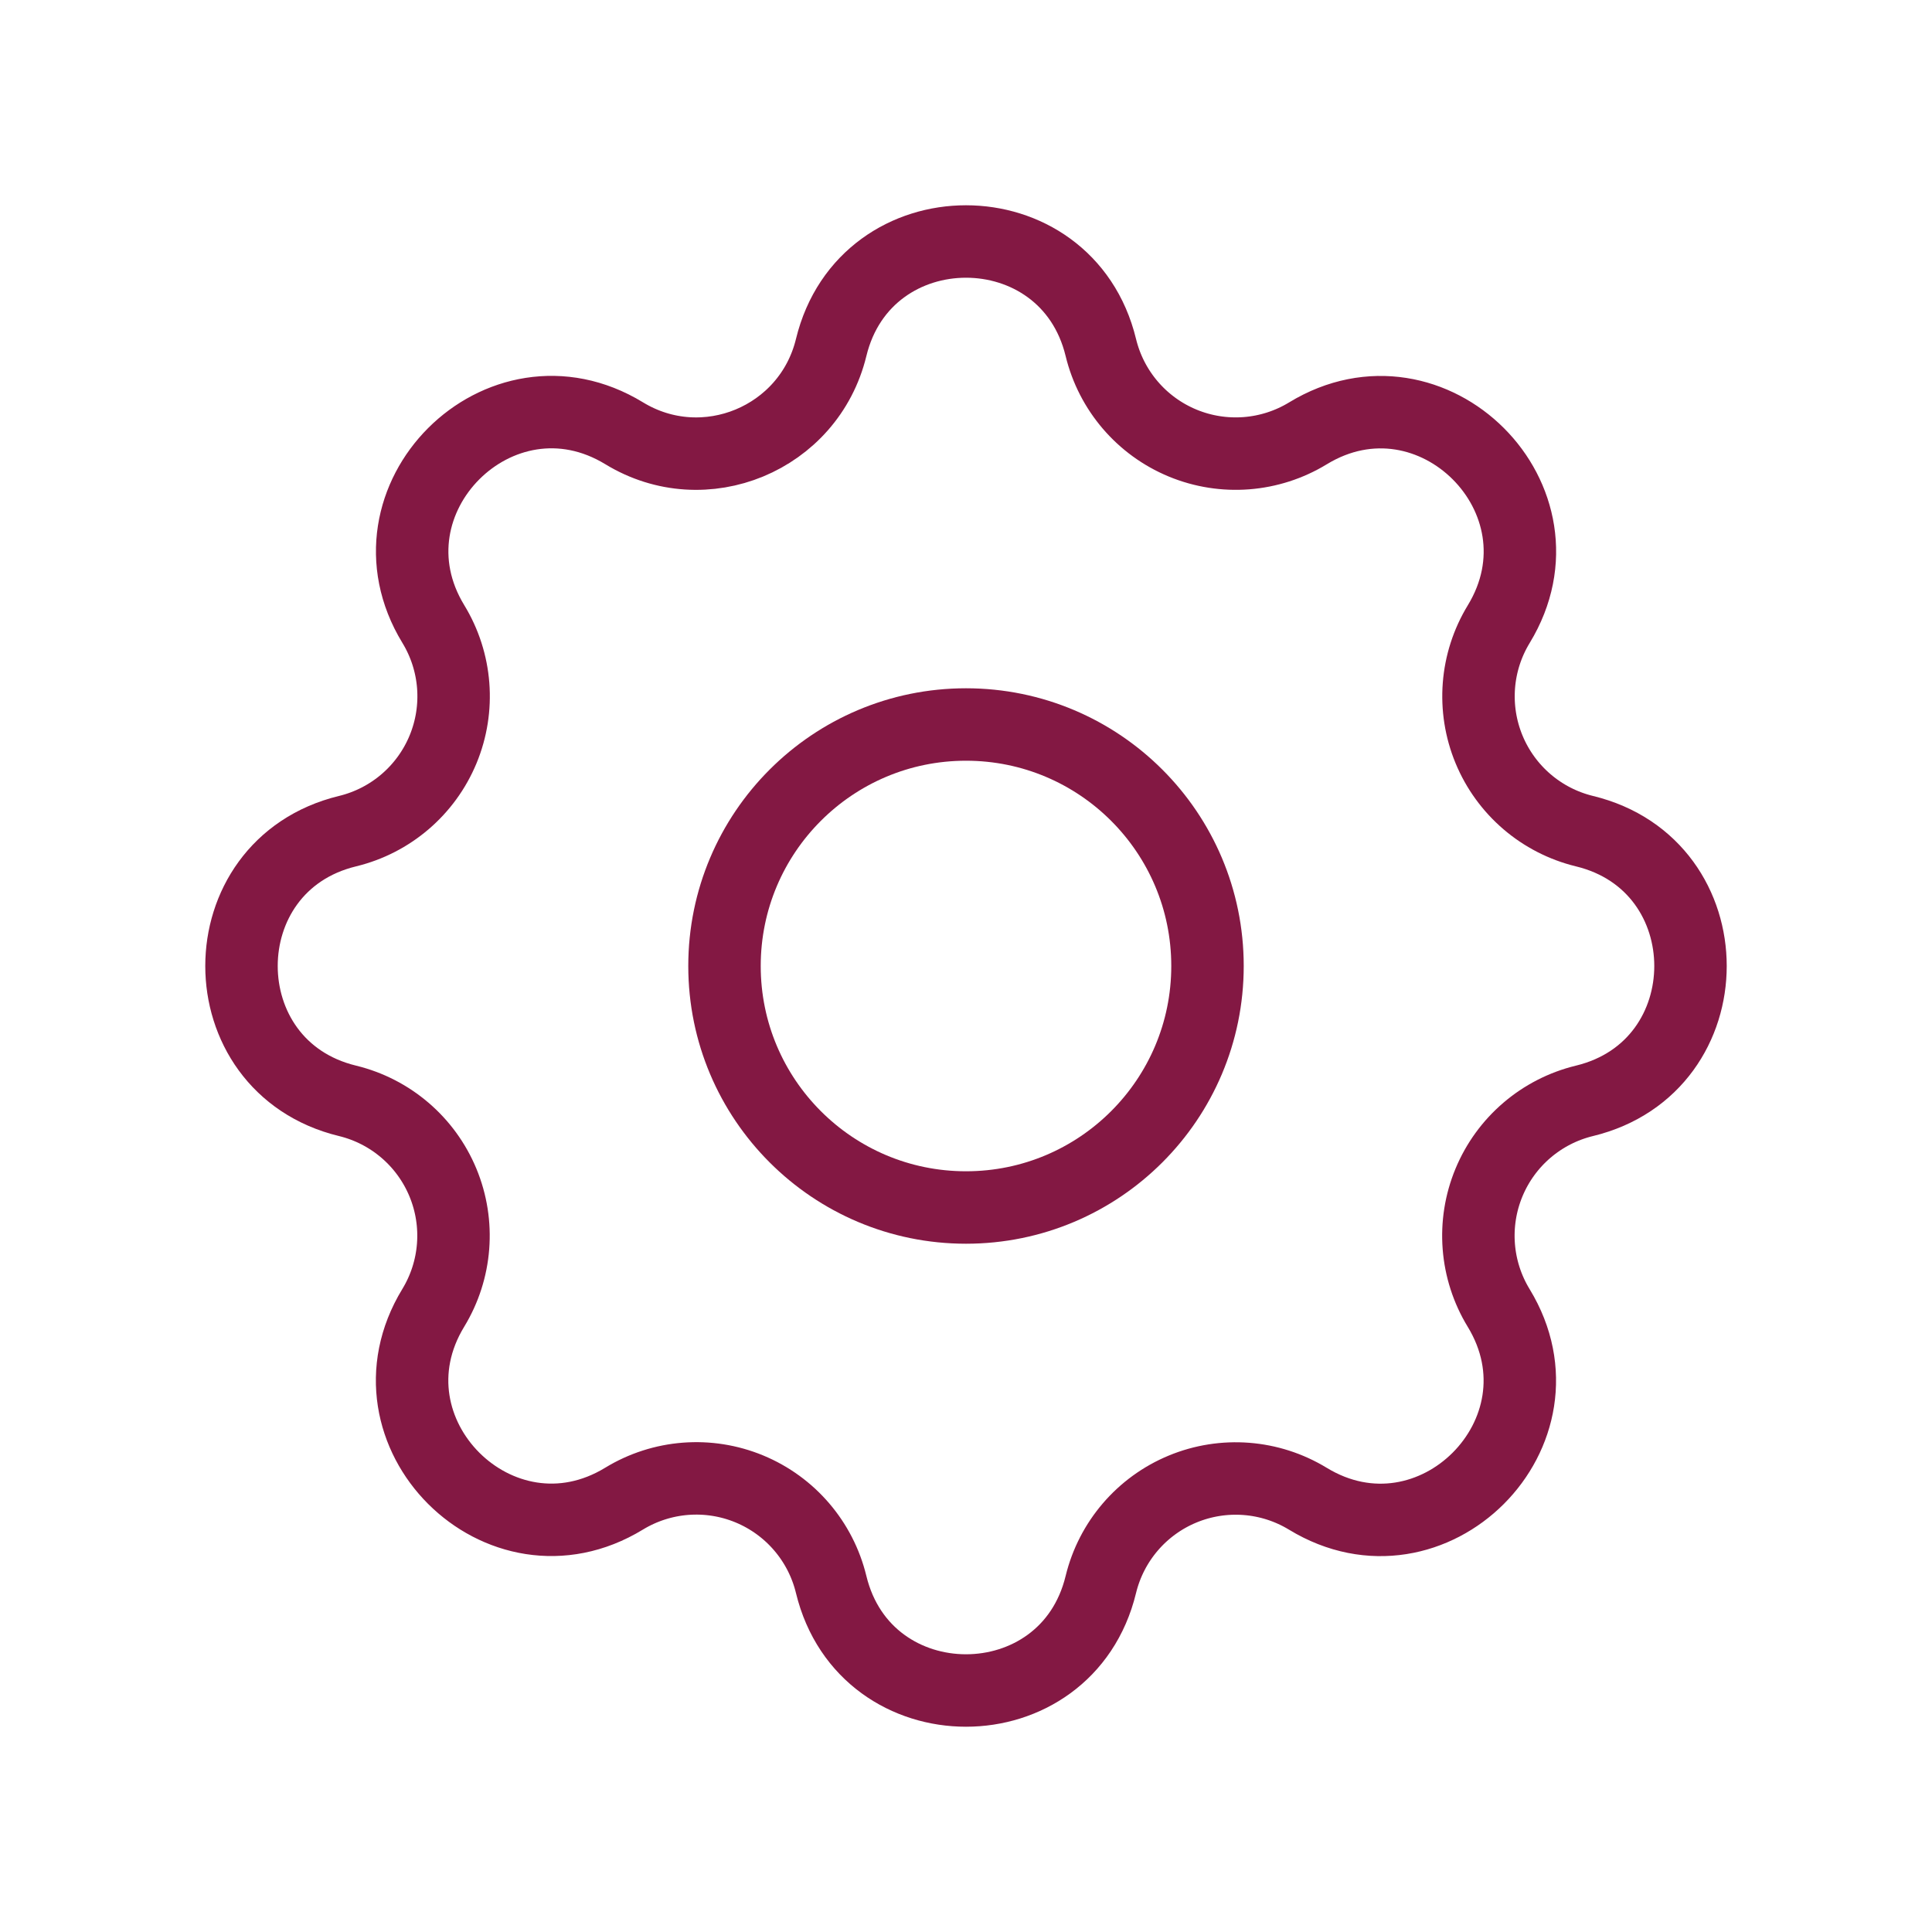
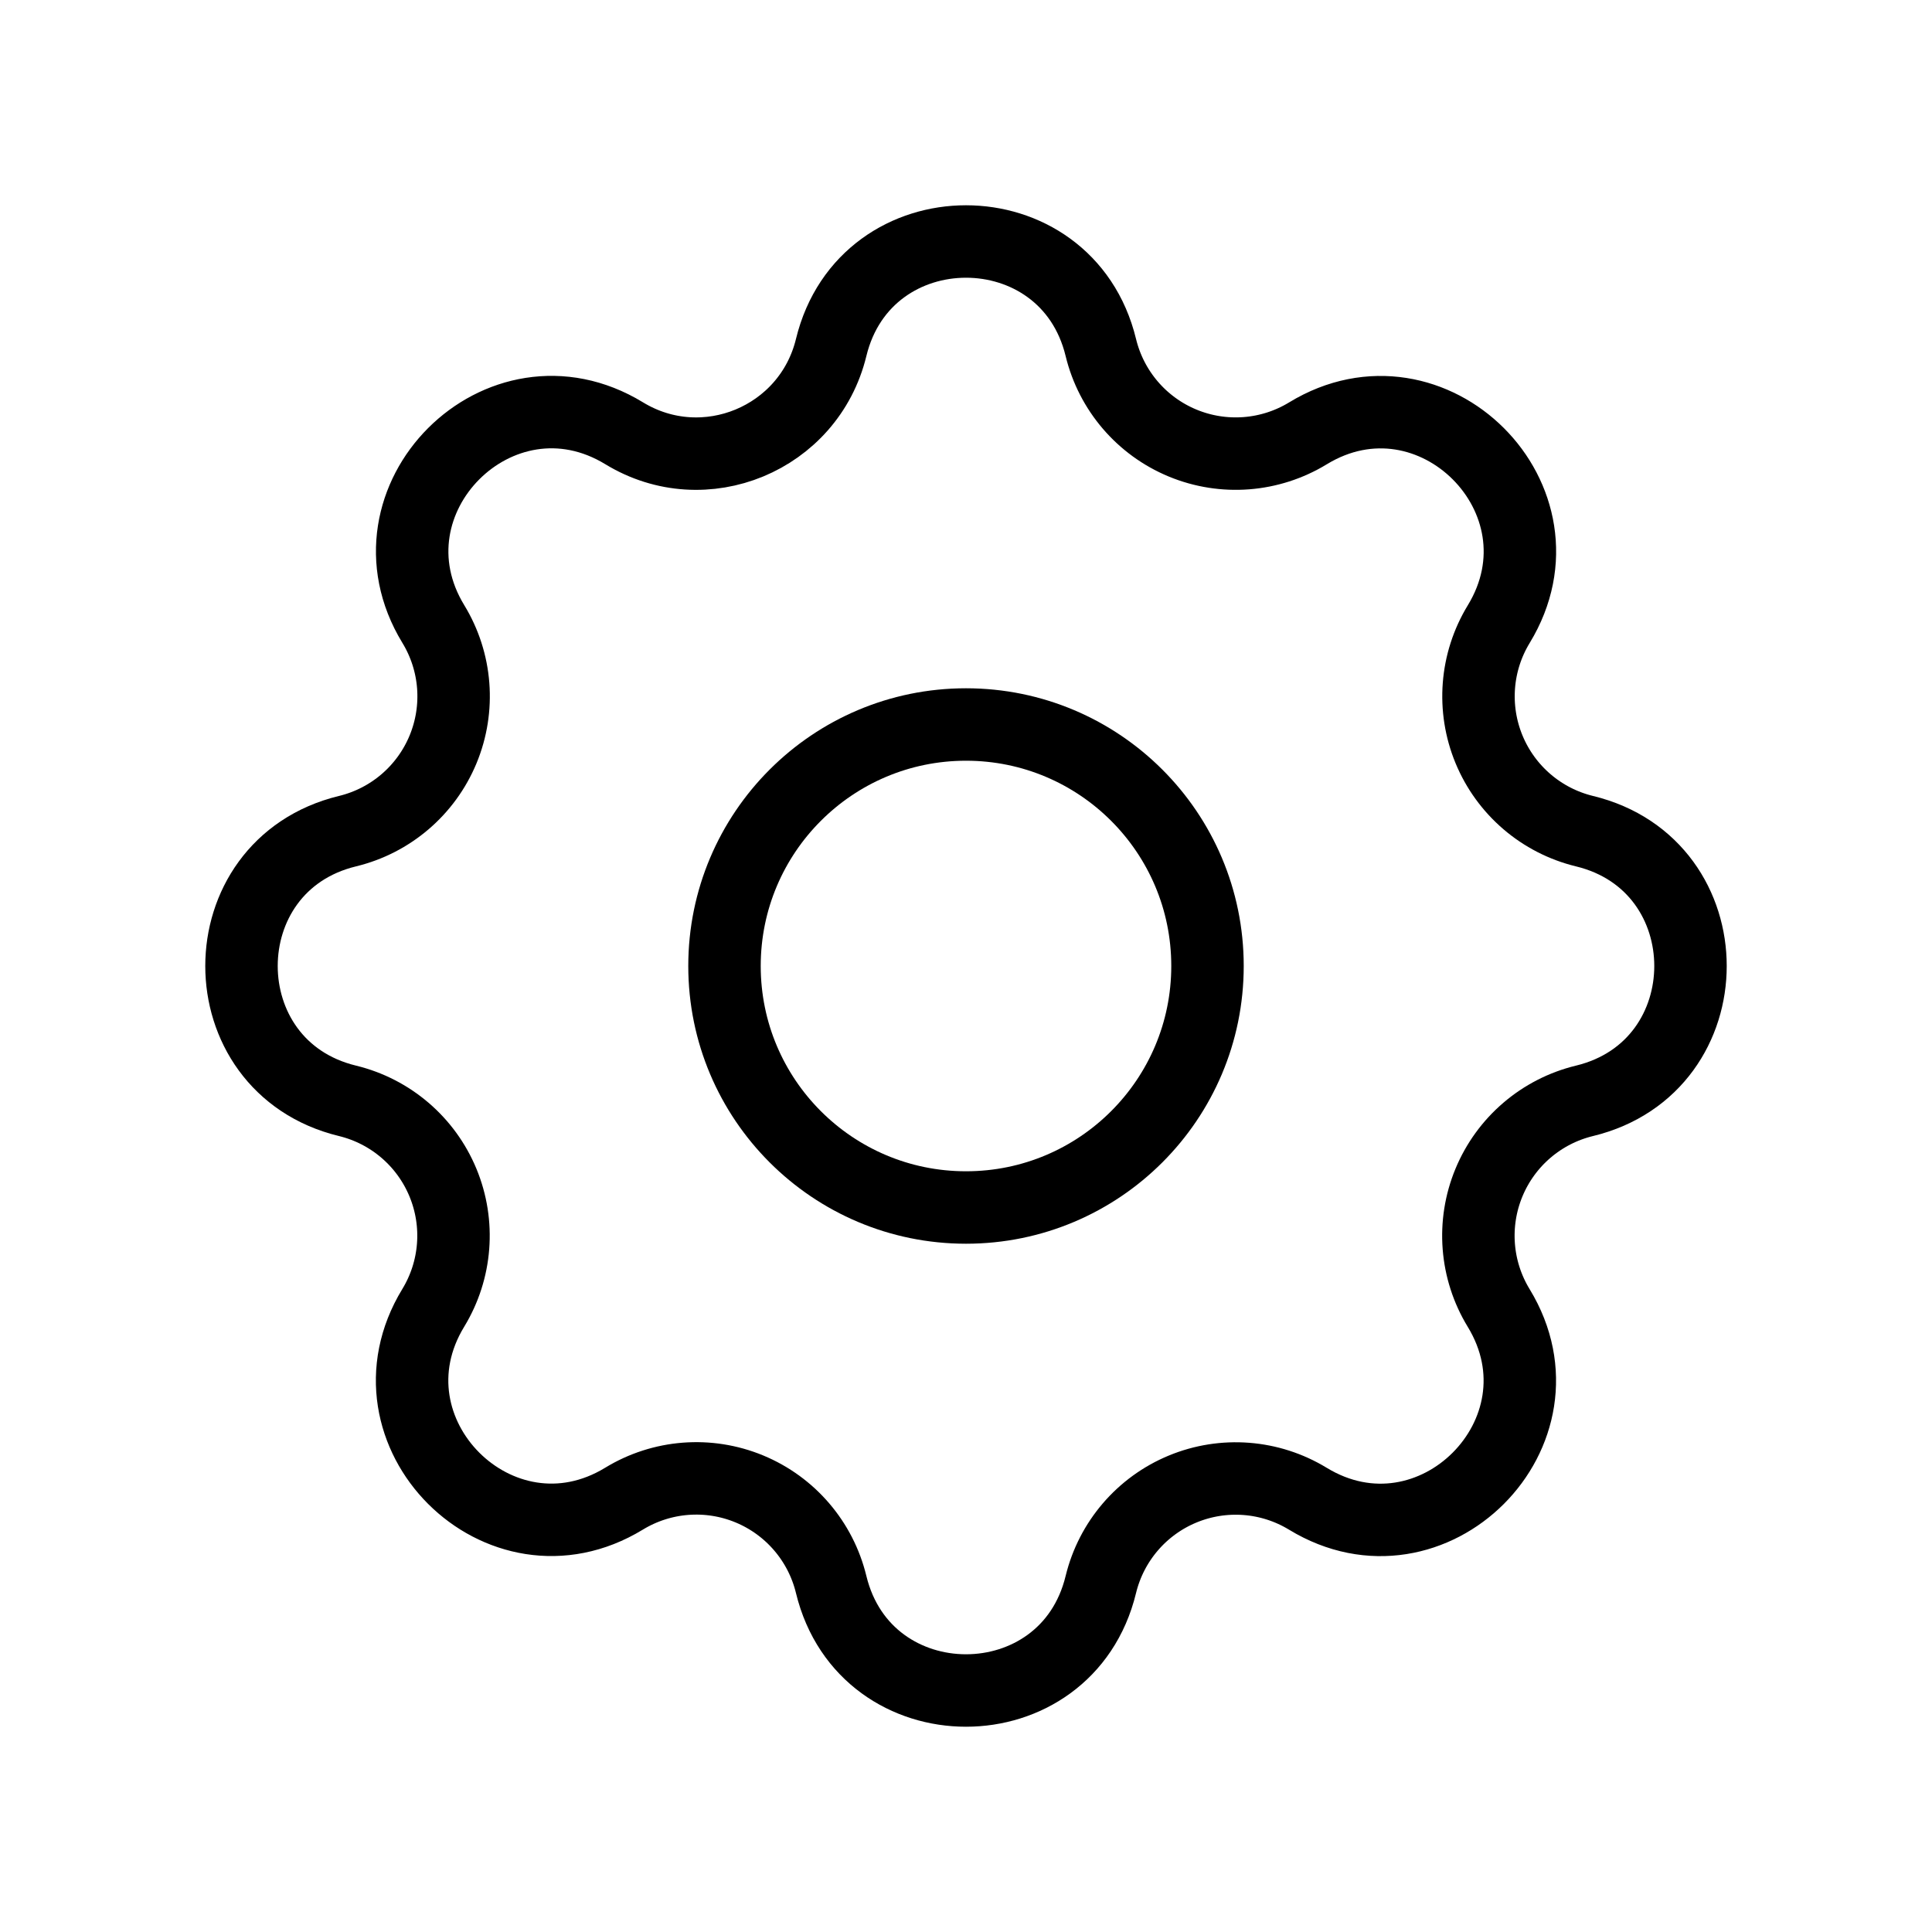
- <svg xmlns="http://www.w3.org/2000/svg" class="h-6 w-6" fill="none" viewBox="0 0 24 24" stroke="rgb(131 24 67)" stroke-width=".9">
+ <svg xmlns="http://www.w3.org/2000/svg" class="h-6 w-6" fill="none" viewBox="0 0 24 24" stroke="currentColor" stroke-width=".9">
  <path stroke-linecap="round" stroke-linejoin="round" d="M10.325 4.317c.426-1.756 2.924-1.756 3.35 0a1.724 1.724 0 002.573 1.066c1.543-.94 3.31.826 2.37 2.37a1.724 1.724 0 001.065 2.572c1.756.426 1.756 2.924 0 3.35a1.724 1.724 0 00-1.066 2.573c.94 1.543-.826 3.31-2.37 2.37a1.724 1.724 0 00-2.572 1.065c-.426 1.756-2.924 1.756-3.35 0a1.724 1.724 0 00-2.573-1.066c-1.543.94-3.31-.826-2.37-2.37a1.724 1.724 0 00-1.065-2.572c-1.756-.426-1.756-2.924 0-3.35a1.724 1.724 0 001.066-2.573c-.94-1.543.826-3.31 2.37-2.37.996.608 2.296.07 2.572-1.065z" />
  <path stroke-linecap="round" stroke-linejoin="round" d="M15 12a3 3 0 11-6 0 3 3 0 016 0z" />
</svg>
